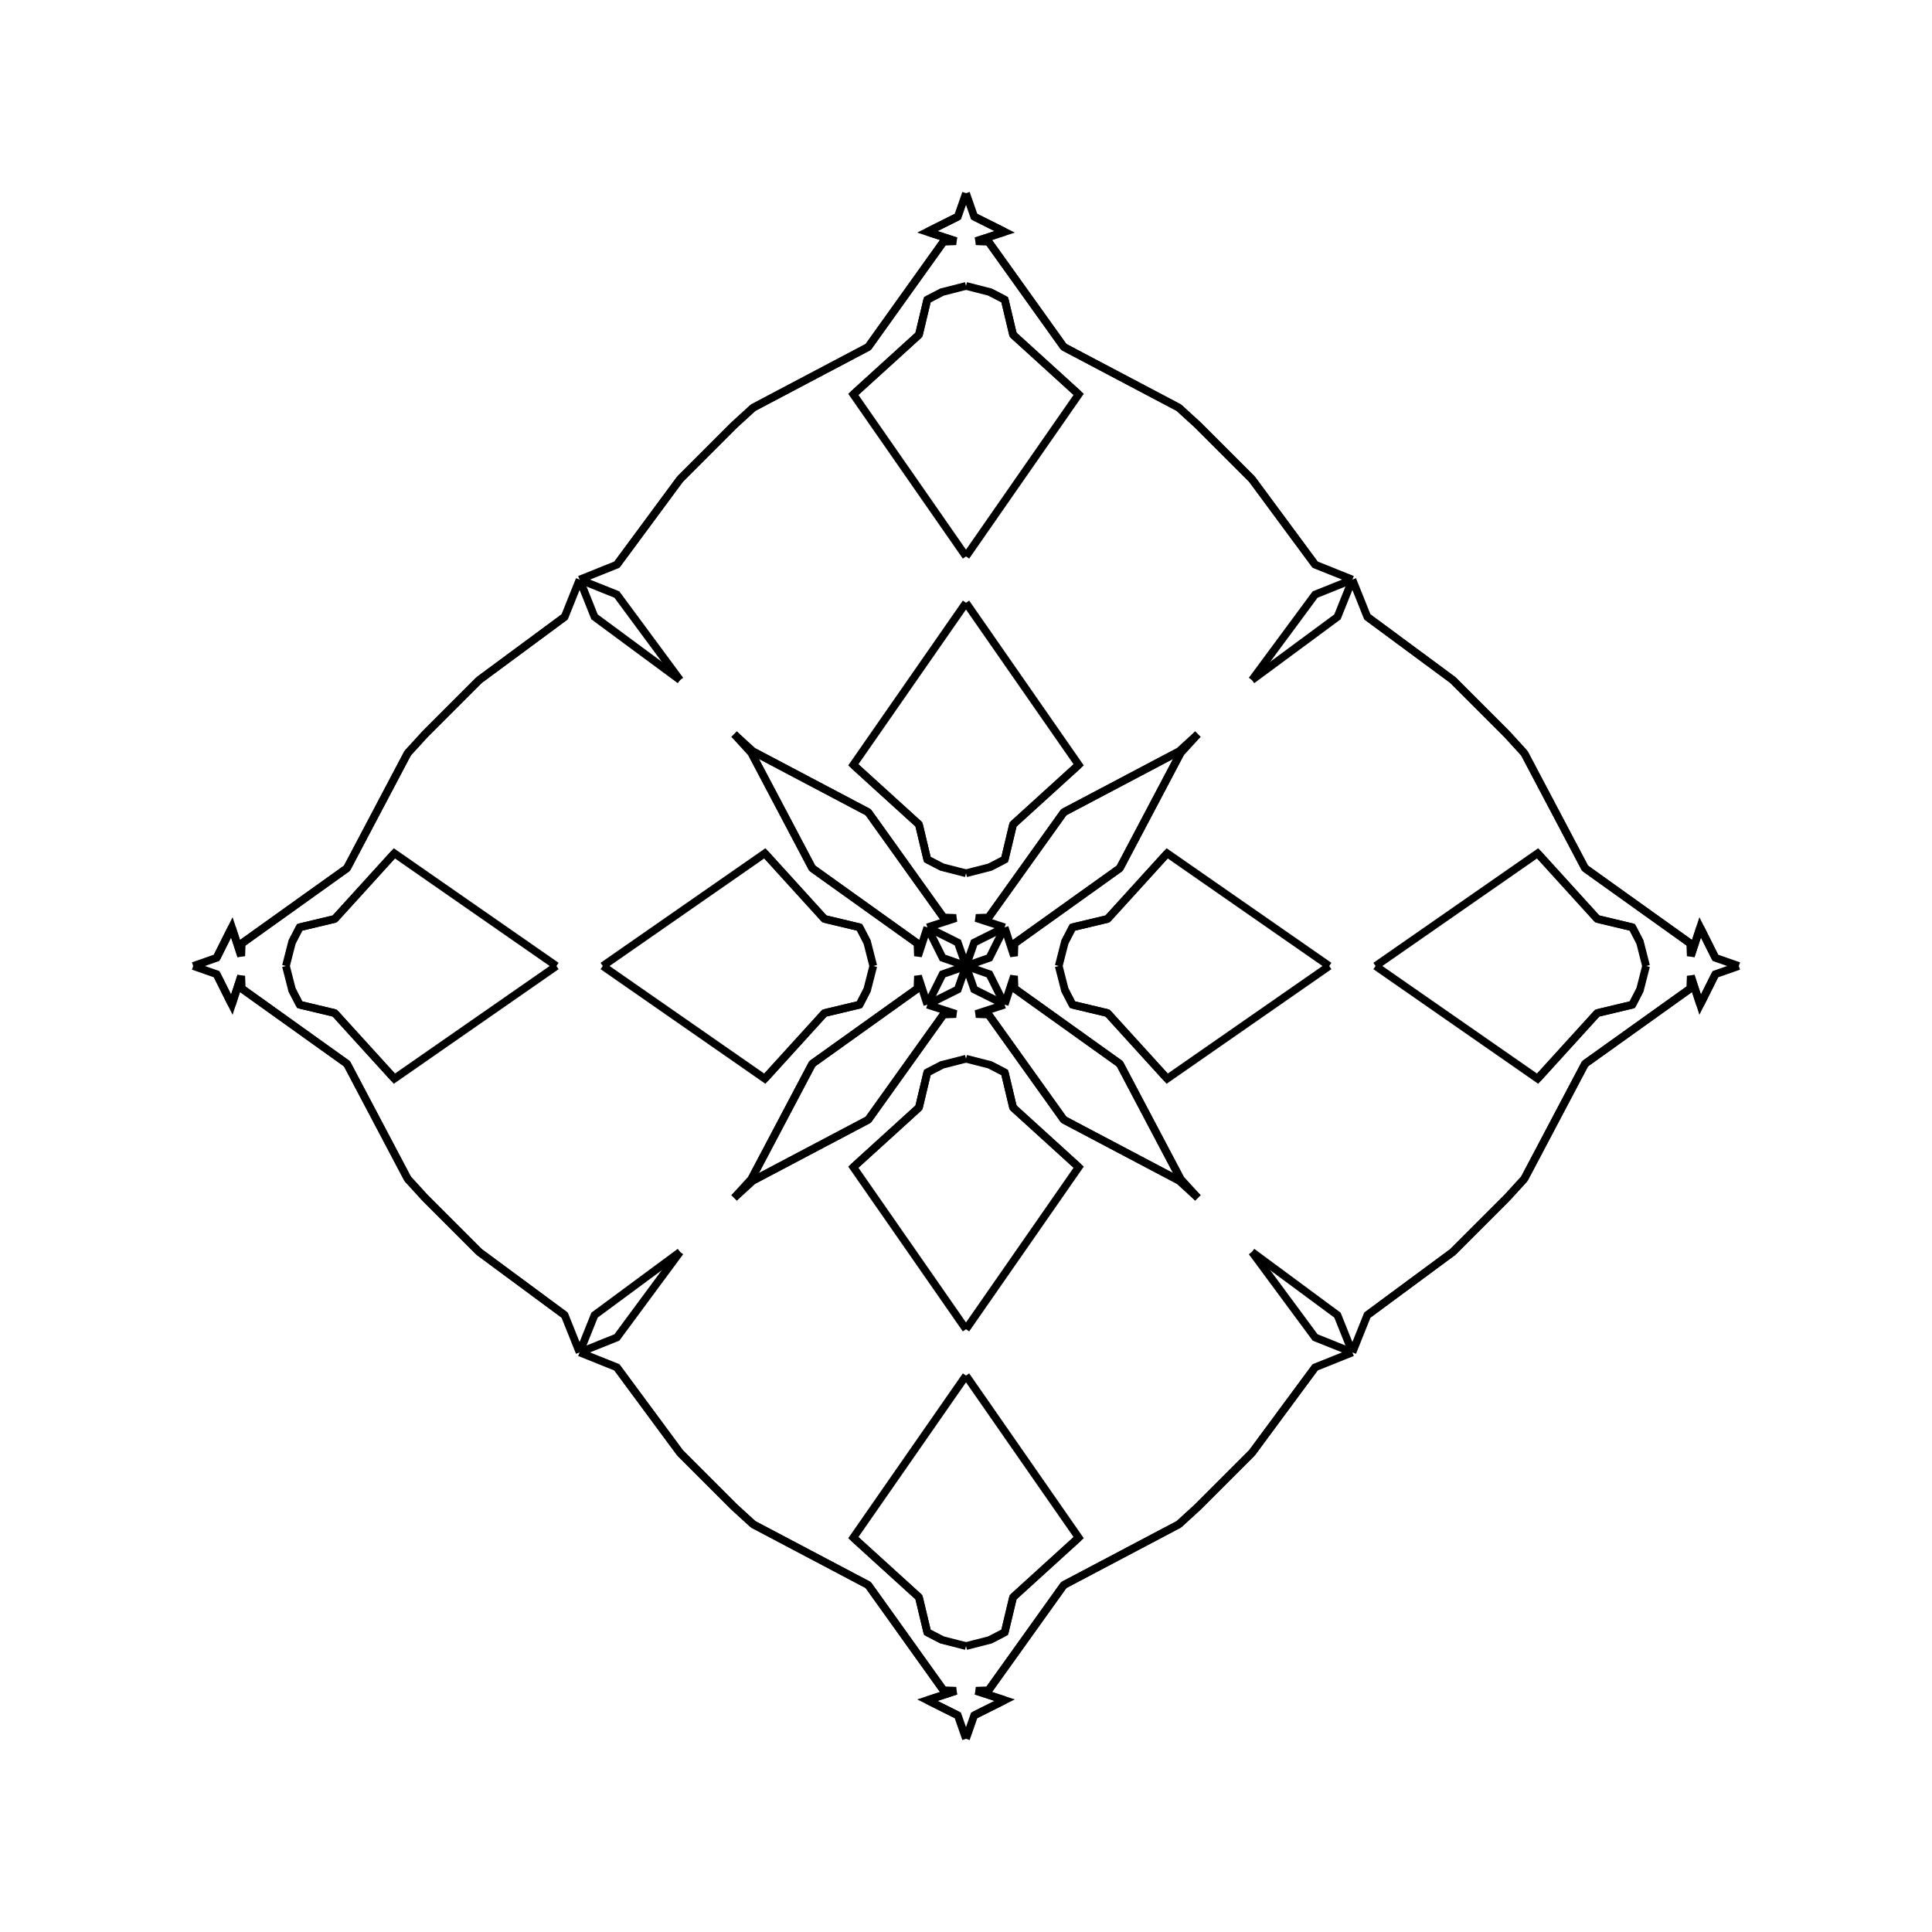
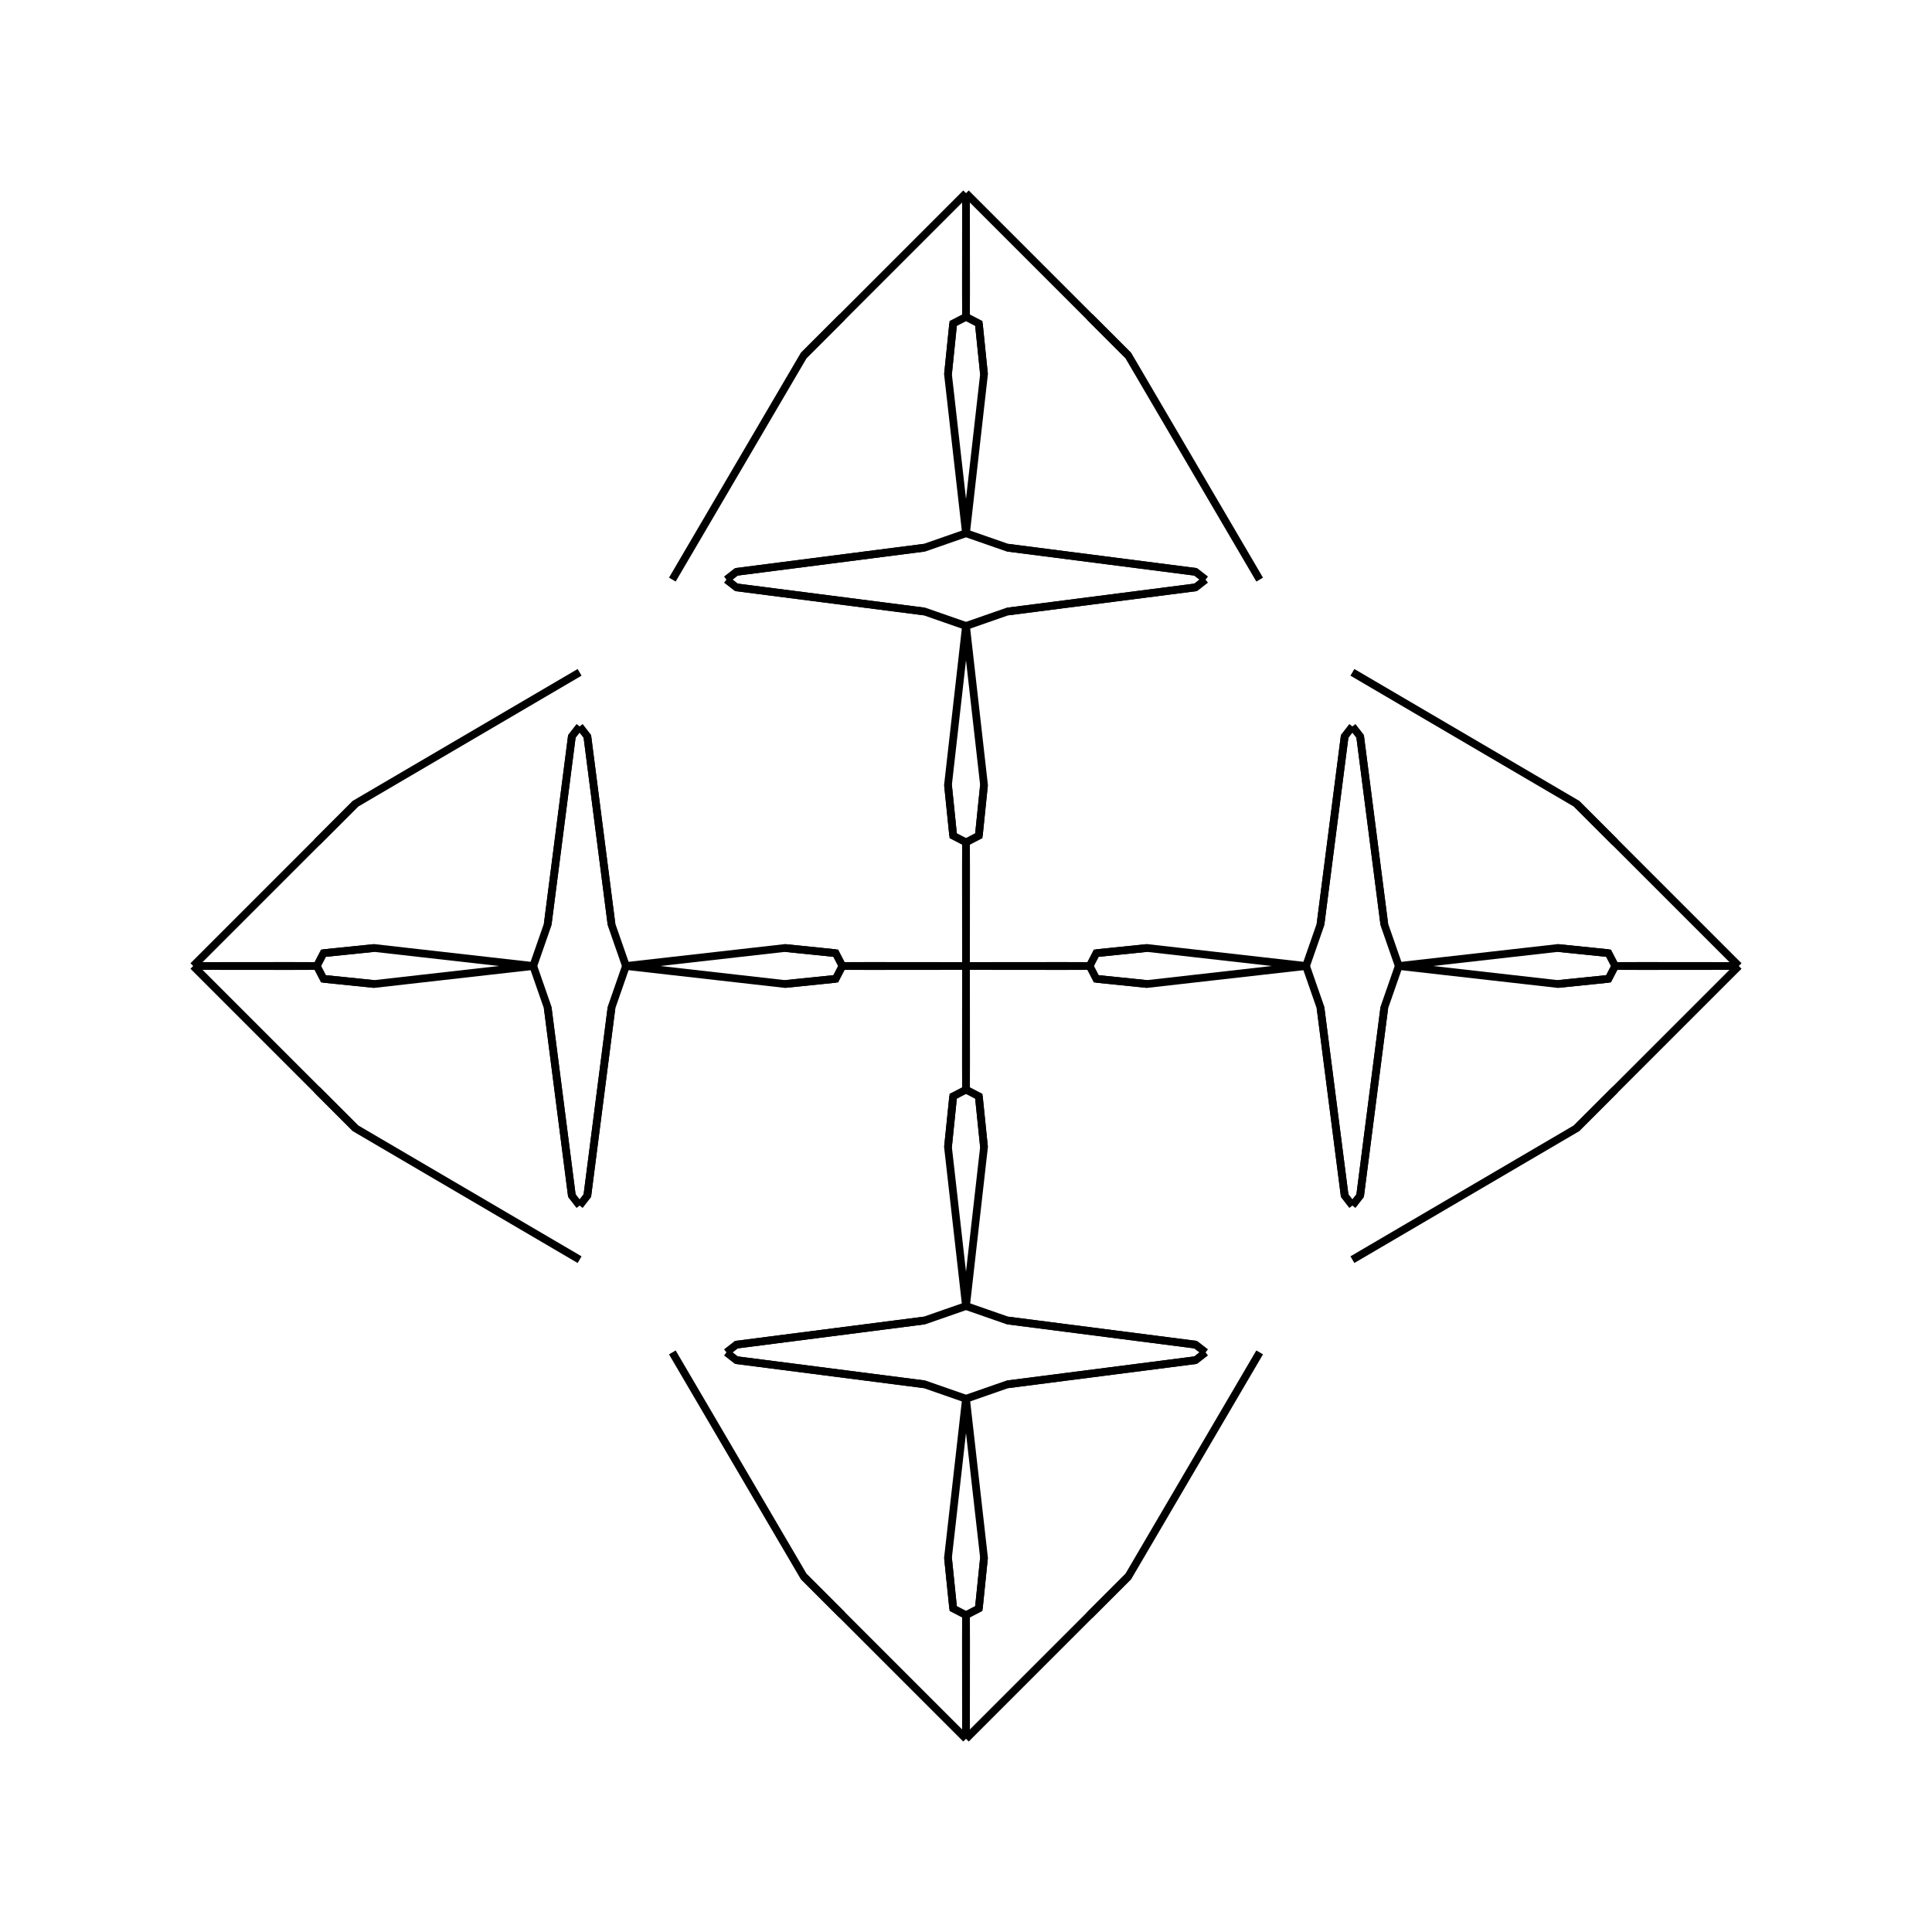
<svg xmlns="http://www.w3.org/2000/svg" width="250" height="250" viewBox="-125.0 -125.0 250 250">
  <defs>
</defs>
-   <path d="M12.0,-0.0 L12.791,-3.096 L13.78,-5.009" fill-opacity="0" stroke="black" stroke-width="1" />
-   <path d="M12.0,-0.0 L12.791,3.096 L13.78,5.009" fill-opacity="0" stroke="black" stroke-width="1" />
-   <path d="M12.791,-3.096 L13.78,-5.009 L18.317,-6.092" fill-opacity="0" stroke="black" stroke-width="1" />
-   <path d="M12.791,3.096 L13.78,5.009 L18.317,6.092" fill-opacity="0" stroke="black" stroke-width="1" />
-   <path d="M13.78,-5.009 L18.317,-6.092 L26.031,-14.58" fill-opacity="0" stroke="black" stroke-width="1" />
-   <path d="M13.78,5.009 L18.317,6.092 L26.031,14.58" fill-opacity="0" stroke="black" stroke-width="1" />
-   <path d="M18.317,-6.092 L26.031,-14.58 L47.0,-0.0" fill-opacity="0" stroke="black" stroke-width="1" />
-   <path d="M18.317,6.092 L26.031,14.58 L47.0,-0.0" fill-opacity="0" stroke="black" stroke-width="1" />
-   <path d="M50.0,-50.0 L48.068,-45.178 L37.0,-37.0" fill-opacity="0" stroke="black" stroke-width="1" />
-   <path d="M50.0,50.0 L48.068,45.178 L37.0,37.0" fill-opacity="0" stroke="black" stroke-width="1" />
-   <path d="M45.178,51.932 L37.0,63.0 L30.0,70.0" fill-opacity="0" stroke="black" stroke-width="1" />
-   <path d="M45.178,-51.932 L37.0,-63.0 L30.0,-70.0" fill-opacity="0" stroke="black" stroke-width="1" />
-   <path d="M37.0,63.0 L30.0,70.0 L27.543,72.245" fill-opacity="0" stroke="black" stroke-width="1" />
-   <path d="M37.0,-63.0 L30.0,-70.0 L27.543,-72.245" fill-opacity="0" stroke="black" stroke-width="1" />
-   <path d="M30.0,-30.0 L27.755,-27.543 L19.897,-12.652" fill-opacity="0" stroke="black" stroke-width="1" />
-   <path d="M30.0,30.0 L27.755,27.543 L19.897,12.652" fill-opacity="0" stroke="black" stroke-width="1" />
-   <path d="M27.755,-27.543 L19.897,-12.652 L6.246,-2.893" fill-opacity="0" stroke="black" stroke-width="1" />
-   <path d="M27.755,27.543 L19.897,12.652 L6.246,2.893" fill-opacity="0" stroke="black" stroke-width="1" />
-   <path d="M19.897,-12.652 L6.246,-2.893 L6.208,-1.289" fill-opacity="0" stroke="black" stroke-width="1" />
-   <path d="M19.897,12.652 L6.246,2.893 L6.208,1.289" fill-opacity="0" stroke="black" stroke-width="1" />
-   <path d="M6.246,-2.893 L6.208,-1.289 L5.0,-5.0" fill-opacity="0" stroke="black" stroke-width="1" />
-   <path d="M6.246,2.893 L6.208,1.289 L5.0,5.0" fill-opacity="0" stroke="black" stroke-width="1" />
-   <path d="M1.289,93.792 L5.0,95.0 L1.06,96.968" fill-opacity="0" stroke="black" stroke-width="1" />
-   <path d="M1.289,-93.792 L5.0,-95.0 L1.06,-96.968" fill-opacity="0" stroke="black" stroke-width="1" />
-   <path d="M5.0,-5.0 L3.032,-1.06 L0.0,-0.0" fill-opacity="0" stroke="black" stroke-width="1" />
-   <path d="M5.0,5.0 L3.032,1.06 L0.0,-0.0" fill-opacity="0" stroke="black" stroke-width="1" />
-   <path d="M-12.0,-0.0 L-12.791,-3.096 L-13.78,-5.009" fill-opacity="0" stroke="black" stroke-width="1" />
-   <path d="M-12.0,-0.0 L-12.791,3.096 L-13.78,5.009" fill-opacity="0" stroke="black" stroke-width="1" />
-   <path d="M-12.791,-3.096 L-13.78,-5.009 L-18.317,-6.092" fill-opacity="0" stroke="black" stroke-width="1" />
-   <path d="M-12.791,3.096 L-13.78,5.009 L-18.317,6.092" fill-opacity="0" stroke="black" stroke-width="1" />
-   <path d="M-13.78,-5.009 L-18.317,-6.092 L-26.031,-14.58" fill-opacity="0" stroke="black" stroke-width="1" />
-   <path d="M-13.78,5.009 L-18.317,6.092 L-26.031,14.58" fill-opacity="0" stroke="black" stroke-width="1" />
-   <path d="M-18.317,-6.092 L-26.031,-14.58 L-47.0,-0.0" fill-opacity="0" stroke="black" stroke-width="1" />
-   <path d="M-18.317,6.092 L-26.031,14.58 L-47.0,-0.0" fill-opacity="0" stroke="black" stroke-width="1" />
-   <path d="M-50.0,-50.0 L-48.068,-45.178 L-37.0,-37.0" fill-opacity="0" stroke="black" stroke-width="1" />
-   <path d="M-50.0,50.0 L-48.068,45.178 L-37.0,37.0" fill-opacity="0" stroke="black" stroke-width="1" />
-   <path d="M-45.178,51.932 L-37.0,63.0 L-30.0,70.0" fill-opacity="0" stroke="black" stroke-width="1" />
-   <path d="M-45.178,-51.932 L-37.0,-63.0 L-30.0,-70.0" fill-opacity="0" stroke="black" stroke-width="1" />
-   <path d="M-37.0,63.0 L-30.0,70.0 L-27.543,72.245" fill-opacity="0" stroke="black" stroke-width="1" />
-   <path d="M-37.0,-63.0 L-30.0,-70.0 L-27.543,-72.245" fill-opacity="0" stroke="black" stroke-width="1" />
-   <path d="M-30.0,-30.0 L-27.755,-27.543 L-19.897,-12.652" fill-opacity="0" stroke="black" stroke-width="1" />
-   <path d="M-30.0,30.0 L-27.755,27.543 L-19.897,12.652" fill-opacity="0" stroke="black" stroke-width="1" />
-   <path d="M-27.755,-27.543 L-19.897,-12.652 L-6.246,-2.893" fill-opacity="0" stroke="black" stroke-width="1" />
-   <path d="M-27.755,27.543 L-19.897,12.652 L-6.246,2.893" fill-opacity="0" stroke="black" stroke-width="1" />
-   <path d="M-19.897,-12.652 L-6.246,-2.893 L-6.208,-1.289" fill-opacity="0" stroke="black" stroke-width="1" />
-   <path d="M-19.897,12.652 L-6.246,2.893 L-6.208,1.289" fill-opacity="0" stroke="black" stroke-width="1" />
-   <path d="M-6.246,-2.893 L-6.208,-1.289 L-5.0,-5.0" fill-opacity="0" stroke="black" stroke-width="1" />
-   <path d="M-6.246,2.893 L-6.208,1.289 L-5.0,5.0" fill-opacity="0" stroke="black" stroke-width="1" />
-   <path d="M-1.289,93.792 L-5.0,95.0 L-1.06,96.968" fill-opacity="0" stroke="black" stroke-width="1" />
-   <path d="M-1.289,-93.792 L-5.0,-95.0 L-1.06,-96.968" fill-opacity="0" stroke="black" stroke-width="1" />
-   <path d="M-5.0,-5.0 L-3.032,-1.06 L0.0,-0.0" fill-opacity="0" stroke="black" stroke-width="1" />
-   <path d="M-5.0,5.0 L-3.032,1.06 L0.0,-0.0" fill-opacity="0" stroke="black" stroke-width="1" />
-   <path d="M88.0,-0.0 L87.209,3.096 L86.22,5.009" fill-opacity="0" stroke="black" stroke-width="1" />
-   <path d="M88.0,-0.0 L87.209,-3.096 L86.22,-5.009" fill-opacity="0" stroke="black" stroke-width="1" />
-   <path d="M87.209,3.096 L86.22,5.009 L81.683,6.092" fill-opacity="0" stroke="black" stroke-width="1" />
-   <path d="M87.209,-3.096 L86.22,-5.009 L81.683,-6.092" fill-opacity="0" stroke="black" stroke-width="1" />
-   <path d="M86.22,5.009 L81.683,6.092 L73.969,14.58" fill-opacity="0" stroke="black" stroke-width="1" />
-   <path d="M86.22,-5.009 L81.683,-6.092 L73.969,-14.58" fill-opacity="0" stroke="black" stroke-width="1" />
-   <path d="M81.683,6.092 L73.969,14.58 L53.0,-0.0" fill-opacity="0" stroke="black" stroke-width="1" />
-   <path d="M81.683,-6.092 L73.969,-14.58 L53.0,-0.0" fill-opacity="0" stroke="black" stroke-width="1" />
-   <path d="M50.0,50.0 L51.932,45.178 L63.0,37.0" fill-opacity="0" stroke="black" stroke-width="1" />
-   <path d="M50.0,-50.0 L51.932,-45.178 L63.0,-37.0" fill-opacity="0" stroke="black" stroke-width="1" />
-   <path d="M51.932,45.178 L63.0,37.0 L70.0,30.0" fill-opacity="0" stroke="black" stroke-width="1" />
-   <path d="M51.932,-45.178 L63.0,-37.0 L70.0,-30.0" fill-opacity="0" stroke="black" stroke-width="1" />
-   <path d="M63.0,37.0 L70.0,30.0 L72.245,27.543" fill-opacity="0" stroke="black" stroke-width="1" />
-   <path d="M63.0,-37.0 L70.0,-30.0 L72.245,-27.543" fill-opacity="0" stroke="black" stroke-width="1" />
-   <path d="M70.0,30.0 L72.245,27.543 L80.103,12.652" fill-opacity="0" stroke="black" stroke-width="1" />
-   <path d="M70.0,-30.0 L72.245,-27.543 L80.103,-12.652" fill-opacity="0" stroke="black" stroke-width="1" />
-   <path d="M72.245,27.543 L80.103,12.652 L93.754,2.893" fill-opacity="0" stroke="black" stroke-width="1" />
-   <path d="M72.245,-27.543 L80.103,-12.652 L93.754,-2.893" fill-opacity="0" stroke="black" stroke-width="1" />
-   <path d="M80.103,12.652 L93.754,2.893 L93.792,1.289" fill-opacity="0" stroke="black" stroke-width="1" />
-   <path d="M80.103,-12.652 L93.754,-2.893 L93.792,-1.289" fill-opacity="0" stroke="black" stroke-width="1" />
-   <path d="M93.754,2.893 L93.792,1.289 L95.0,5.0" fill-opacity="0" stroke="black" stroke-width="1" />
-   <path d="M93.754,-2.893 L93.792,-1.289 L95.0,-5.0" fill-opacity="0" stroke="black" stroke-width="1" />
-   <path d="M93.792,1.289 L95.0,5.0 L96.968,1.06" fill-opacity="0" stroke="black" stroke-width="1" />
-   <path d="M93.792,-1.289 L95.0,-5.0 L96.968,-1.06" fill-opacity="0" stroke="black" stroke-width="1" />
-   <path d="M95.0,5.0 L96.968,1.06 L100.0,-0.0" fill-opacity="0" stroke="black" stroke-width="1" />
-   <path d="M95.0,-5.0 L96.968,-1.06 L100.0,-0.0" fill-opacity="0" stroke="black" stroke-width="1" />
-   <path d="M0.0,-12.0 L3.096,-12.791 L5.009,-13.78" fill-opacity="0" stroke="black" stroke-width="1" />
-   <path d="M0.0,12.0 L3.096,12.791 L5.009,13.78" fill-opacity="0" stroke="black" stroke-width="1" />
-   <path d="M0.0,88.0 L3.096,87.209 L5.009,86.22" fill-opacity="0" stroke="black" stroke-width="1" />
-   <path d="M0.0,-88.0 L3.096,-87.209 L5.009,-86.22" fill-opacity="0" stroke="black" stroke-width="1" />
-   <path d="M3.096,-12.791 L5.009,-13.78 L6.092,-18.317" fill-opacity="0" stroke="black" stroke-width="1" />
-   <path d="M3.096,12.791 L5.009,13.78 L6.092,18.317" fill-opacity="0" stroke="black" stroke-width="1" />
-   <path d="M3.096,87.209 L5.009,86.22 L6.092,81.683" fill-opacity="0" stroke="black" stroke-width="1" />
-   <path d="M3.096,-87.209 L5.009,-86.22 L6.092,-81.683" fill-opacity="0" stroke="black" stroke-width="1" />
-   <path d="M5.009,-13.78 L6.092,-18.317 L14.58,-26.031" fill-opacity="0" stroke="black" stroke-width="1" />
-   <path d="M5.009,13.78 L6.092,18.317 L14.58,26.031" fill-opacity="0" stroke="black" stroke-width="1" />
-   <path d="M5.009,86.22 L6.092,81.683 L14.58,73.969" fill-opacity="0" stroke="black" stroke-width="1" />
-   <path d="M5.009,-86.22 L6.092,-81.683 L14.58,-73.969" fill-opacity="0" stroke="black" stroke-width="1" />
-   <path d="M6.092,-18.317 L14.58,-26.031 L0.0,-47.0" fill-opacity="0" stroke="black" stroke-width="1" />
-   <path d="M6.092,18.317 L14.58,26.031 L0.0,47.0" fill-opacity="0" stroke="black" stroke-width="1" />
-   <path d="M6.092,81.683 L14.58,73.969 L0.0,53.0" fill-opacity="0" stroke="black" stroke-width="1" />
-   <path d="M6.092,-81.683 L14.58,-73.969 L0.0,-53.0" fill-opacity="0" stroke="black" stroke-width="1" />
-   <path d="M50.0,-50.0 L45.178,-48.068 L37.0,-37.0" fill-opacity="0" stroke="black" stroke-width="1" />
-   <path d="M50.0,50.0 L45.178,48.068 L37.0,37.0" fill-opacity="0" stroke="black" stroke-width="1" />
-   <path d="M50.0,50.0 L45.178,51.932 L37.0,63.0" fill-opacity="0" stroke="black" stroke-width="1" />
-   <path d="M50.0,-50.0 L45.178,-51.932 L37.0,-63.0" fill-opacity="0" stroke="black" stroke-width="1" />
-   <path d="M30.0,-30.0 L27.543,-27.755 L12.652,-19.897" fill-opacity="0" stroke="black" stroke-width="1" />
-   <path d="M30.0,30.0 L27.543,27.755 L12.652,19.897" fill-opacity="0" stroke="black" stroke-width="1" />
-   <path d="M30.0,70.0 L27.543,72.245 L12.652,80.103" fill-opacity="0" stroke="black" stroke-width="1" />
-   <path d="M30.0,-70.0 L27.543,-72.245 L12.652,-80.103" fill-opacity="0" stroke="black" stroke-width="1" />
-   <path d="M27.543,-27.755 L12.652,-19.897 L2.893,-6.246" fill-opacity="0" stroke="black" stroke-width="1" />
-   <path d="M27.543,27.755 L12.652,19.897 L2.893,6.246" fill-opacity="0" stroke="black" stroke-width="1" />
-   <path d="M27.543,72.245 L12.652,80.103 L2.893,93.754" fill-opacity="0" stroke="black" stroke-width="1" />
-   <path d="M27.543,-72.245 L12.652,-80.103 L2.893,-93.754" fill-opacity="0" stroke="black" stroke-width="1" />
-   <path d="M12.652,-19.897 L2.893,-6.246 L1.289,-6.208" fill-opacity="0" stroke="black" stroke-width="1" />
-   <path d="M12.652,19.897 L2.893,6.246 L1.289,6.208" fill-opacity="0" stroke="black" stroke-width="1" />
-   <path d="M12.652,80.103 L2.893,93.754 L1.289,93.792" fill-opacity="0" stroke="black" stroke-width="1" />
-   <path d="M12.652,-80.103 L2.893,-93.754 L1.289,-93.792" fill-opacity="0" stroke="black" stroke-width="1" />
-   <path d="M2.893,-6.246 L1.289,-6.208 L5.0,-5.0" fill-opacity="0" stroke="black" stroke-width="1" />
-   <path d="M2.893,6.246 L1.289,6.208 L5.0,5.0" fill-opacity="0" stroke="black" stroke-width="1" />
-   <path d="M2.893,93.754 L1.289,93.792 L5.0,95.0" fill-opacity="0" stroke="black" stroke-width="1" />
-   <path d="M2.893,-93.754 L1.289,-93.792 L5.0,-95.0" fill-opacity="0" stroke="black" stroke-width="1" />
-   <path d="M5.0,-5.0 L1.06,-3.032 L0.0,-0.0" fill-opacity="0" stroke="black" stroke-width="1" />
-   <path d="M5.0,5.0 L1.06,3.032 L0.0,-0.0" fill-opacity="0" stroke="black" stroke-width="1" />
-   <path d="M5.0,95.0 L1.06,96.968 L0.0,100.0" fill-opacity="0" stroke="black" stroke-width="1" />
-   <path d="M5.0,-95.0 L1.06,-96.968 L0.0,-100.0" fill-opacity="0" stroke="black" stroke-width="1" />
-   <path d="M0.0,88.0 L-3.096,87.209 L-5.009,86.22" fill-opacity="0" stroke="black" stroke-width="1" />
-   <path d="M0.0,-12.0 L-3.096,-12.791 L-5.009,-13.78" fill-opacity="0" stroke="black" stroke-width="1" />
-   <path d="M0.0,12.0 L-3.096,12.791 L-5.009,13.78" fill-opacity="0" stroke="black" stroke-width="1" />
-   <path d="M0.0,-88.0 L-3.096,-87.209 L-5.009,-86.22" fill-opacity="0" stroke="black" stroke-width="1" />
-   <path d="M-3.096,87.209 L-5.009,86.22 L-6.092,81.683" fill-opacity="0" stroke="black" stroke-width="1" />
-   <path d="M-3.096,-12.791 L-5.009,-13.78 L-6.092,-18.317" fill-opacity="0" stroke="black" stroke-width="1" />
-   <path d="M-3.096,12.791 L-5.009,13.78 L-6.092,18.317" fill-opacity="0" stroke="black" stroke-width="1" />
-   <path d="M-3.096,-87.209 L-5.009,-86.22 L-6.092,-81.683" fill-opacity="0" stroke="black" stroke-width="1" />
-   <path d="M-5.009,86.22 L-6.092,81.683 L-14.58,73.969" fill-opacity="0" stroke="black" stroke-width="1" />
-   <path d="M-5.009,-13.78 L-6.092,-18.317 L-14.58,-26.031" fill-opacity="0" stroke="black" stroke-width="1" />
-   <path d="M-5.009,13.78 L-6.092,18.317 L-14.58,26.031" fill-opacity="0" stroke="black" stroke-width="1" />
-   <path d="M-5.009,-86.22 L-6.092,-81.683 L-14.58,-73.969" fill-opacity="0" stroke="black" stroke-width="1" />
-   <path d="M-6.092,81.683 L-14.58,73.969 L0.0,53.0" fill-opacity="0" stroke="black" stroke-width="1" />
-   <path d="M-6.092,-18.317 L-14.58,-26.031 L0.0,-47.0" fill-opacity="0" stroke="black" stroke-width="1" />
-   <path d="M-6.092,18.317 L-14.58,26.031 L0.0,47.0" fill-opacity="0" stroke="black" stroke-width="1" />
-   <path d="M-6.092,-81.683 L-14.58,-73.969 L0.0,-53.0" fill-opacity="0" stroke="black" stroke-width="1" />
-   <path d="M-50.0,50.0 L-45.178,51.932 L-37.0,63.0" fill-opacity="0" stroke="black" stroke-width="1" />
-   <path d="M-50.0,-50.0 L-45.178,-48.068 L-37.0,-37.0" fill-opacity="0" stroke="black" stroke-width="1" />
-   <path d="M-50.0,50.0 L-45.178,48.068 L-37.0,37.0" fill-opacity="0" stroke="black" stroke-width="1" />
-   <path d="M-50.0,-50.0 L-45.178,-51.932 L-37.0,-63.0" fill-opacity="0" stroke="black" stroke-width="1" />
-   <path d="M-30.0,70.0 L-27.543,72.245 L-12.652,80.103" fill-opacity="0" stroke="black" stroke-width="1" />
-   <path d="M-30.0,-30.0 L-27.543,-27.755 L-12.652,-19.897" fill-opacity="0" stroke="black" stroke-width="1" />
-   <path d="M-30.0,30.0 L-27.543,27.755 L-12.652,19.897" fill-opacity="0" stroke="black" stroke-width="1" />
-   <path d="M-30.0,-70.0 L-27.543,-72.245 L-12.652,-80.103" fill-opacity="0" stroke="black" stroke-width="1" />
-   <path d="M-27.543,72.245 L-12.652,80.103 L-2.893,93.754" fill-opacity="0" stroke="black" stroke-width="1" />
-   <path d="M-27.543,-27.755 L-12.652,-19.897 L-2.893,-6.246" fill-opacity="0" stroke="black" stroke-width="1" />
-   <path d="M-27.543,27.755 L-12.652,19.897 L-2.893,6.246" fill-opacity="0" stroke="black" stroke-width="1" />
-   <path d="M-27.543,-72.245 L-12.652,-80.103 L-2.893,-93.754" fill-opacity="0" stroke="black" stroke-width="1" />
-   <path d="M-12.652,80.103 L-2.893,93.754 L-1.289,93.792" fill-opacity="0" stroke="black" stroke-width="1" />
-   <path d="M-12.652,-19.897 L-2.893,-6.246 L-1.289,-6.208" fill-opacity="0" stroke="black" stroke-width="1" />
-   <path d="M-12.652,19.897 L-2.893,6.246 L-1.289,6.208" fill-opacity="0" stroke="black" stroke-width="1" />
-   <path d="M-12.652,-80.103 L-2.893,-93.754 L-1.289,-93.792" fill-opacity="0" stroke="black" stroke-width="1" />
-   <path d="M-2.893,93.754 L-1.289,93.792 L-5.0,95.0" fill-opacity="0" stroke="black" stroke-width="1" />
-   <path d="M-2.893,-6.246 L-1.289,-6.208 L-5.0,-5.0" fill-opacity="0" stroke="black" stroke-width="1" />
-   <path d="M-2.893,6.246 L-1.289,6.208 L-5.0,5.0" fill-opacity="0" stroke="black" stroke-width="1" />
-   <path d="M-2.893,-93.754 L-1.289,-93.792 L-5.0,-95.0" fill-opacity="0" stroke="black" stroke-width="1" />
-   <path d="M-5.0,95.0 L-1.06,96.968 L0.0,100.0" fill-opacity="0" stroke="black" stroke-width="1" />
-   <path d="M-5.0,-5.0 L-1.06,-3.032 L0.0,-0.0" fill-opacity="0" stroke="black" stroke-width="1" />
-   <path d="M-5.0,5.0 L-1.06,3.032 L0.0,-0.0" fill-opacity="0" stroke="black" stroke-width="1" />
-   <path d="M-5.0,-95.0 L-1.06,-96.968 L0.0,-100.0" fill-opacity="0" stroke="black" stroke-width="1" />
-   <path d="M-88.0,-0.0 L-87.209,-3.096 L-86.22,-5.009" fill-opacity="0" stroke="black" stroke-width="1" />
-   <path d="M-88.0,-0.0 L-87.209,3.096 L-86.22,5.009" fill-opacity="0" stroke="black" stroke-width="1" />
-   <path d="M-87.209,-3.096 L-86.22,-5.009 L-81.683,-6.092" fill-opacity="0" stroke="black" stroke-width="1" />
-   <path d="M-87.209,3.096 L-86.22,5.009 L-81.683,6.092" fill-opacity="0" stroke="black" stroke-width="1" />
-   <path d="M-86.22,-5.009 L-81.683,-6.092 L-73.969,-14.58" fill-opacity="0" stroke="black" stroke-width="1" />
-   <path d="M-86.22,5.009 L-81.683,6.092 L-73.969,14.58" fill-opacity="0" stroke="black" stroke-width="1" />
-   <path d="M-81.683,-6.092 L-73.969,-14.58 L-53.0,-0.0" fill-opacity="0" stroke="black" stroke-width="1" />
-   <path d="M-81.683,6.092 L-73.969,14.58 L-53.0,-0.0" fill-opacity="0" stroke="black" stroke-width="1" />
-   <path d="M-50.0,-50.0 L-51.932,-45.178 L-63.0,-37.0" fill-opacity="0" stroke="black" stroke-width="1" />
-   <path d="M-50.0,50.0 L-51.932,45.178 L-63.0,37.0" fill-opacity="0" stroke="black" stroke-width="1" />
-   <path d="M-51.932,-45.178 L-63.0,-37.0 L-70.0,-30.0" fill-opacity="0" stroke="black" stroke-width="1" />
-   <path d="M-51.932,45.178 L-63.0,37.0 L-70.0,30.0" fill-opacity="0" stroke="black" stroke-width="1" />
-   <path d="M-63.0,-37.0 L-70.0,-30.0 L-72.245,-27.543" fill-opacity="0" stroke="black" stroke-width="1" />
-   <path d="M-63.0,37.0 L-70.0,30.0 L-72.245,27.543" fill-opacity="0" stroke="black" stroke-width="1" />
-   <path d="M-70.0,-30.0 L-72.245,-27.543 L-80.103,-12.652" fill-opacity="0" stroke="black" stroke-width="1" />
-   <path d="M-70.0,30.0 L-72.245,27.543 L-80.103,12.652" fill-opacity="0" stroke="black" stroke-width="1" />
-   <path d="M-72.245,-27.543 L-80.103,-12.652 L-93.754,-2.893" fill-opacity="0" stroke="black" stroke-width="1" />
-   <path d="M-72.245,27.543 L-80.103,12.652 L-93.754,2.893" fill-opacity="0" stroke="black" stroke-width="1" />
-   <path d="M-80.103,-12.652 L-93.754,-2.893 L-93.792,-1.289" fill-opacity="0" stroke="black" stroke-width="1" />
-   <path d="M-80.103,12.652 L-93.754,2.893 L-93.792,1.289" fill-opacity="0" stroke="black" stroke-width="1" />
-   <path d="M-93.754,-2.893 L-93.792,-1.289 L-95.0,-5.0" fill-opacity="0" stroke="black" stroke-width="1" />
-   <path d="M-93.754,2.893 L-93.792,1.289 L-95.0,5.0" fill-opacity="0" stroke="black" stroke-width="1" />
-   <path d="M-93.792,-1.289 L-95.0,-5.0 L-96.968,-1.06" fill-opacity="0" stroke="black" stroke-width="1" />
-   <path d="M-93.792,1.289 L-95.0,5.0 L-96.968,1.06" fill-opacity="0" stroke="black" stroke-width="1" />
-   <path d="M-95.0,-5.0 L-96.968,-1.06 L-100.0,-0.0" fill-opacity="0" stroke="black" stroke-width="1" />
-   <path d="M-95.0,5.0 L-96.968,1.06 L-100.0,-0.0" fill-opacity="0" stroke="black" stroke-width="1" />
+   <path d="M0.0,-0.0 L12.574,-0.012 L16.0,-0.0" fill-opacity="0" stroke="black" stroke-width="1" />
+   <path d="M0.0,-0.0 L12.574,0.012 L16.0,-0.0" fill-opacity="0" stroke="black" stroke-width="1" />
+   <path d="M21.0,79.0 L16.0,84.0 L0.0,100.0" fill-opacity="0" stroke="black" stroke-width="1" />
+   <path d="M21.0,-79.0 L16.0,-84.0 L0.0,-100.0" fill-opacity="0" stroke="black" stroke-width="1" />
+   <path d="M16.0,-0.0 L16.86,-1.659 L23.435,-2.331" fill-opacity="0" stroke="black" stroke-width="1" />
+   <path d="M16.0,-0.0 L16.86,1.659 L23.435,2.331" fill-opacity="0" stroke="black" stroke-width="1" />
+   <path d="M16.86,-1.659 L23.435,-2.331 L44.0,-0.0" fill-opacity="0" stroke="black" stroke-width="1" />
+   <path d="M16.86,1.659 L23.435,2.331 L44.0,-0.0" fill-opacity="0" stroke="black" stroke-width="1" />
+   <path d="M44.0,-0.0 L45.867,-5.358 L48.998,-29.712" fill-opacity="0" stroke="black" stroke-width="1" />
+   <path d="M44.0,-0.0 L45.867,5.358 L48.998,29.712" fill-opacity="0" stroke="black" stroke-width="1" />
+   <path d="M45.867,-5.358 L48.998,-29.712 L50.0,-31.0" fill-opacity="0" stroke="black" stroke-width="1" />
+   <path d="M45.867,5.358 L48.998,29.712 L50.0,31.0" fill-opacity="0" stroke="black" stroke-width="1" />
+   <path d="M38.0,50.0 L21.0,79.0 L16.0,84.0" fill-opacity="0" stroke="black" stroke-width="1" />
+   <path d="M38.0,-50.0 L21.0,-79.0 L16.0,-84.0" fill-opacity="0" stroke="black" stroke-width="1" />
+   <path d="M0.0,-0.0 L-12.574,-0.012 L-16.0,-0.0" fill-opacity="0" stroke="black" stroke-width="1" />
+   <path d="M0.0,-0.0 L-12.574,0.012 L-16.0,-0.0" fill-opacity="0" stroke="black" stroke-width="1" />
+   <path d="M-21.0,79.0 L-16.0,84.0 L0.0,100.0" fill-opacity="0" stroke="black" stroke-width="1" />
+   <path d="M-21.0,-79.0 L-16.0,-84.0 L0.0,-100.0" fill-opacity="0" stroke="black" stroke-width="1" />
+   <path d="M-16.0,-0.0 L-16.86,-1.659 L-23.435,-2.331" fill-opacity="0" stroke="black" stroke-width="1" />
+   <path d="M-16.0,-0.0 L-16.86,1.659 L-23.435,2.331" fill-opacity="0" stroke="black" stroke-width="1" />
+   <path d="M-16.86,-1.659 L-23.435,-2.331 L-44.0,-0.0" fill-opacity="0" stroke="black" stroke-width="1" />
+   <path d="M-16.86,1.659 L-23.435,2.331 L-44.0,-0.0" fill-opacity="0" stroke="black" stroke-width="1" />
+   <path d="M-44.0,-0.0 L-45.867,-5.358 L-48.998,-29.712" fill-opacity="0" stroke="black" stroke-width="1" />
+   <path d="M-44.0,-0.0 L-45.867,5.358 L-48.998,29.712" fill-opacity="0" stroke="black" stroke-width="1" />
+   <path d="M-45.867,-5.358 L-48.998,-29.712 L-50.0,-31.0" fill-opacity="0" stroke="black" stroke-width="1" />
+   <path d="M-45.867,5.358 L-48.998,29.712 L-50.0,31.0" fill-opacity="0" stroke="black" stroke-width="1" />
+   <path d="M-38.0,50.0 L-21.0,79.0 L-16.0,84.0" fill-opacity="0" stroke="black" stroke-width="1" />
+   <path d="M-38.0,-50.0 L-21.0,-79.0 L-16.0,-84.0" fill-opacity="0" stroke="black" stroke-width="1" />
+   <path d="M100.0,-0.0 L87.426,0.012 L84.0,-0.0" fill-opacity="0" stroke="black" stroke-width="1" />
+   <path d="M100.0,-0.0 L87.426,-0.012 L84.0,-0.0" fill-opacity="0" stroke="black" stroke-width="1" />
+   <path d="M79.0,21.0 L84.0,16.0 L100.0,-0.0" fill-opacity="0" stroke="black" stroke-width="1" />
+   <path d="M79.0,-21.0 L84.0,-16.0 L100.0,-0.0" fill-opacity="0" stroke="black" stroke-width="1" />
+   <path d="M84.0,-0.0 L83.14,1.659 L76.565,2.331" fill-opacity="0" stroke="black" stroke-width="1" />
+   <path d="M84.0,-0.0 L83.14,-1.659 L76.565,-2.331" fill-opacity="0" stroke="black" stroke-width="1" />
+   <path d="M83.14,1.659 L76.565,2.331 L56.0,-0.0" fill-opacity="0" stroke="black" stroke-width="1" />
+   <path d="M83.14,-1.659 L76.565,-2.331 L56.0,-0.0" fill-opacity="0" stroke="black" stroke-width="1" />
+   <path d="M56.0,-0.0 L54.133,5.358 L51.002,29.712" fill-opacity="0" stroke="black" stroke-width="1" />
+   <path d="M56.0,-0.0 L54.133,-5.358 L51.002,-29.712" fill-opacity="0" stroke="black" stroke-width="1" />
+   <path d="M54.133,5.358 L51.002,29.712 L50.0,31.0" fill-opacity="0" stroke="black" stroke-width="1" />
+   <path d="M54.133,-5.358 L51.002,-29.712 L50.0,-31.0" fill-opacity="0" stroke="black" stroke-width="1" />
+   <path d="M50.0,38.0 L79.0,21.0 L84.0,16.0" fill-opacity="0" stroke="black" stroke-width="1" />
+   <path d="M50.0,-38.0 L79.0,-21.0 L84.0,-16.0" fill-opacity="0" stroke="black" stroke-width="1" />
+   <path d="M0.0,-0.0 L0.012,-12.574 L0.0,-16.0" fill-opacity="0" stroke="black" stroke-width="1" />
+   <path d="M0.0,-0.0 L0.012,12.574 L0.0,16.0" fill-opacity="0" stroke="black" stroke-width="1" />
+   <path d="M0.0,100.0 L0.012,87.426 L0.0,84.0" fill-opacity="0" stroke="black" stroke-width="1" />
+   <path d="M0.0,-100.0 L0.012,-87.426 L0.0,-84.0" fill-opacity="0" stroke="black" stroke-width="1" />
+   <path d="M0.0,-16.0 L1.659,-16.86 L2.331,-23.435" fill-opacity="0" stroke="black" stroke-width="1" />
+   <path d="M0.0,16.0 L1.659,16.86 L2.331,23.435" fill-opacity="0" stroke="black" stroke-width="1" />
+   <path d="M0.0,84.0 L1.659,83.14 L2.331,76.565" fill-opacity="0" stroke="black" stroke-width="1" />
+   <path d="M0.0,-84.0 L1.659,-83.14 L2.331,-76.565" fill-opacity="0" stroke="black" stroke-width="1" />
+   <path d="M1.659,-16.86 L2.331,-23.435 L0.0,-44.0" fill-opacity="0" stroke="black" stroke-width="1" />
+   <path d="M1.659,16.86 L2.331,23.435 L0.0,44.0" fill-opacity="0" stroke="black" stroke-width="1" />
+   <path d="M1.659,83.14 L2.331,76.565 L0.0,56.0" fill-opacity="0" stroke="black" stroke-width="1" />
+   <path d="M1.659,-83.14 L2.331,-76.565 L0.0,-56.0" fill-opacity="0" stroke="black" stroke-width="1" />
+   <path d="M0.0,-44.0 L5.358,-45.867 L29.712,-48.998" fill-opacity="0" stroke="black" stroke-width="1" />
+   <path d="M0.0,44.0 L5.358,45.867 L29.712,48.998" fill-opacity="0" stroke="black" stroke-width="1" />
+   <path d="M0.0,56.0 L5.358,54.133 L29.712,51.002" fill-opacity="0" stroke="black" stroke-width="1" />
+   <path d="M0.0,-56.0 L5.358,-54.133 L29.712,-51.002" fill-opacity="0" stroke="black" stroke-width="1" />
+   <path d="M5.358,-45.867 L29.712,-48.998 L31.0,-50.0" fill-opacity="0" stroke="black" stroke-width="1" />
+   <path d="M5.358,45.867 L29.712,48.998 L31.0,50.0" fill-opacity="0" stroke="black" stroke-width="1" />
+   <path d="M5.358,54.133 L29.712,51.002 L31.0,50.0" fill-opacity="0" stroke="black" stroke-width="1" />
+   <path d="M5.358,-54.133 L29.712,-51.002 L31.0,-50.0" fill-opacity="0" stroke="black" stroke-width="1" />
+   <path d="M0.0,100.0 L-0.012,87.426 L0.0,84.0" fill-opacity="0" stroke="black" stroke-width="1" />
+   <path d="M0.0,-0.0 L-0.012,-12.574 L0.0,-16.0" fill-opacity="0" stroke="black" stroke-width="1" />
+   <path d="M0.0,-0.0 L-0.012,12.574 L0.0,16.0" fill-opacity="0" stroke="black" stroke-width="1" />
+   <path d="M0.0,-100.0 L-0.012,-87.426 L0.0,-84.0" fill-opacity="0" stroke="black" stroke-width="1" />
+   <path d="M0.0,84.0 L-1.659,83.14 L-2.331,76.565" fill-opacity="0" stroke="black" stroke-width="1" />
+   <path d="M0.0,-16.0 L-1.659,-16.86 L-2.331,-23.435" fill-opacity="0" stroke="black" stroke-width="1" />
+   <path d="M0.0,16.0 L-1.659,16.86 L-2.331,23.435" fill-opacity="0" stroke="black" stroke-width="1" />
+   <path d="M0.0,-84.0 L-1.659,-83.14 L-2.331,-76.565" fill-opacity="0" stroke="black" stroke-width="1" />
+   <path d="M-1.659,83.14 L-2.331,76.565 L0.0,56.0" fill-opacity="0" stroke="black" stroke-width="1" />
+   <path d="M-1.659,-16.86 L-2.331,-23.435 L0.0,-44.0" fill-opacity="0" stroke="black" stroke-width="1" />
+   <path d="M-1.659,16.86 L-2.331,23.435 L0.0,44.0" fill-opacity="0" stroke="black" stroke-width="1" />
+   <path d="M-1.659,-83.14 L-2.331,-76.565 L0.0,-56.0" fill-opacity="0" stroke="black" stroke-width="1" />
+   <path d="M0.0,56.0 L-5.358,54.133 L-29.712,51.002" fill-opacity="0" stroke="black" stroke-width="1" />
+   <path d="M0.0,-44.0 L-5.358,-45.867 L-29.712,-48.998" fill-opacity="0" stroke="black" stroke-width="1" />
+   <path d="M0.0,44.0 L-5.358,45.867 L-29.712,48.998" fill-opacity="0" stroke="black" stroke-width="1" />
+   <path d="M0.0,-56.0 L-5.358,-54.133 L-29.712,-51.002" fill-opacity="0" stroke="black" stroke-width="1" />
+   <path d="M-5.358,54.133 L-29.712,51.002 L-31.0,50.0" fill-opacity="0" stroke="black" stroke-width="1" />
+   <path d="M-5.358,-45.867 L-29.712,-48.998 L-31.0,-50.0" fill-opacity="0" stroke="black" stroke-width="1" />
+   <path d="M-5.358,45.867 L-29.712,48.998 L-31.0,50.0" fill-opacity="0" stroke="black" stroke-width="1" />
+   <path d="M-5.358,-54.133 L-29.712,-51.002 L-31.0,-50.0" fill-opacity="0" stroke="black" stroke-width="1" />
+   <path d="M-100.0,-0.0 L-87.426,-0.012 L-84.0,-0.0" fill-opacity="0" stroke="black" stroke-width="1" />
+   <path d="M-100.0,-0.0 L-87.426,0.012 L-84.0,-0.0" fill-opacity="0" stroke="black" stroke-width="1" />
+   <path d="M-79.0,-21.0 L-84.0,-16.0 L-100.0,-0.0" fill-opacity="0" stroke="black" stroke-width="1" />
+   <path d="M-79.0,21.0 L-84.0,16.0 L-100.0,-0.0" fill-opacity="0" stroke="black" stroke-width="1" />
+   <path d="M-84.0,-0.0 L-83.14,-1.659 L-76.565,-2.331" fill-opacity="0" stroke="black" stroke-width="1" />
+   <path d="M-84.0,-0.0 L-83.14,1.659 L-76.565,2.331" fill-opacity="0" stroke="black" stroke-width="1" />
+   <path d="M-83.14,-1.659 L-76.565,-2.331 L-56.0,-0.0" fill-opacity="0" stroke="black" stroke-width="1" />
+   <path d="M-83.14,1.659 L-76.565,2.331 L-56.0,-0.0" fill-opacity="0" stroke="black" stroke-width="1" />
+   <path d="M-56.0,-0.0 L-54.133,-5.358 L-51.002,-29.712" fill-opacity="0" stroke="black" stroke-width="1" />
+   <path d="M-56.0,-0.0 L-54.133,5.358 L-51.002,29.712" fill-opacity="0" stroke="black" stroke-width="1" />
+   <path d="M-54.133,-5.358 L-51.002,-29.712 L-50.0,-31.0" fill-opacity="0" stroke="black" stroke-width="1" />
+   <path d="M-54.133,5.358 L-51.002,29.712 L-50.0,31.0" fill-opacity="0" stroke="black" stroke-width="1" />
+   <path d="M-50.0,-38.0 L-79.0,-21.0 L-84.0,-16.0" fill-opacity="0" stroke="black" stroke-width="1" />
+   <path d="M-50.0,38.0 L-79.0,21.0 L-84.0,16.0" fill-opacity="0" stroke="black" stroke-width="1" />
</svg>
